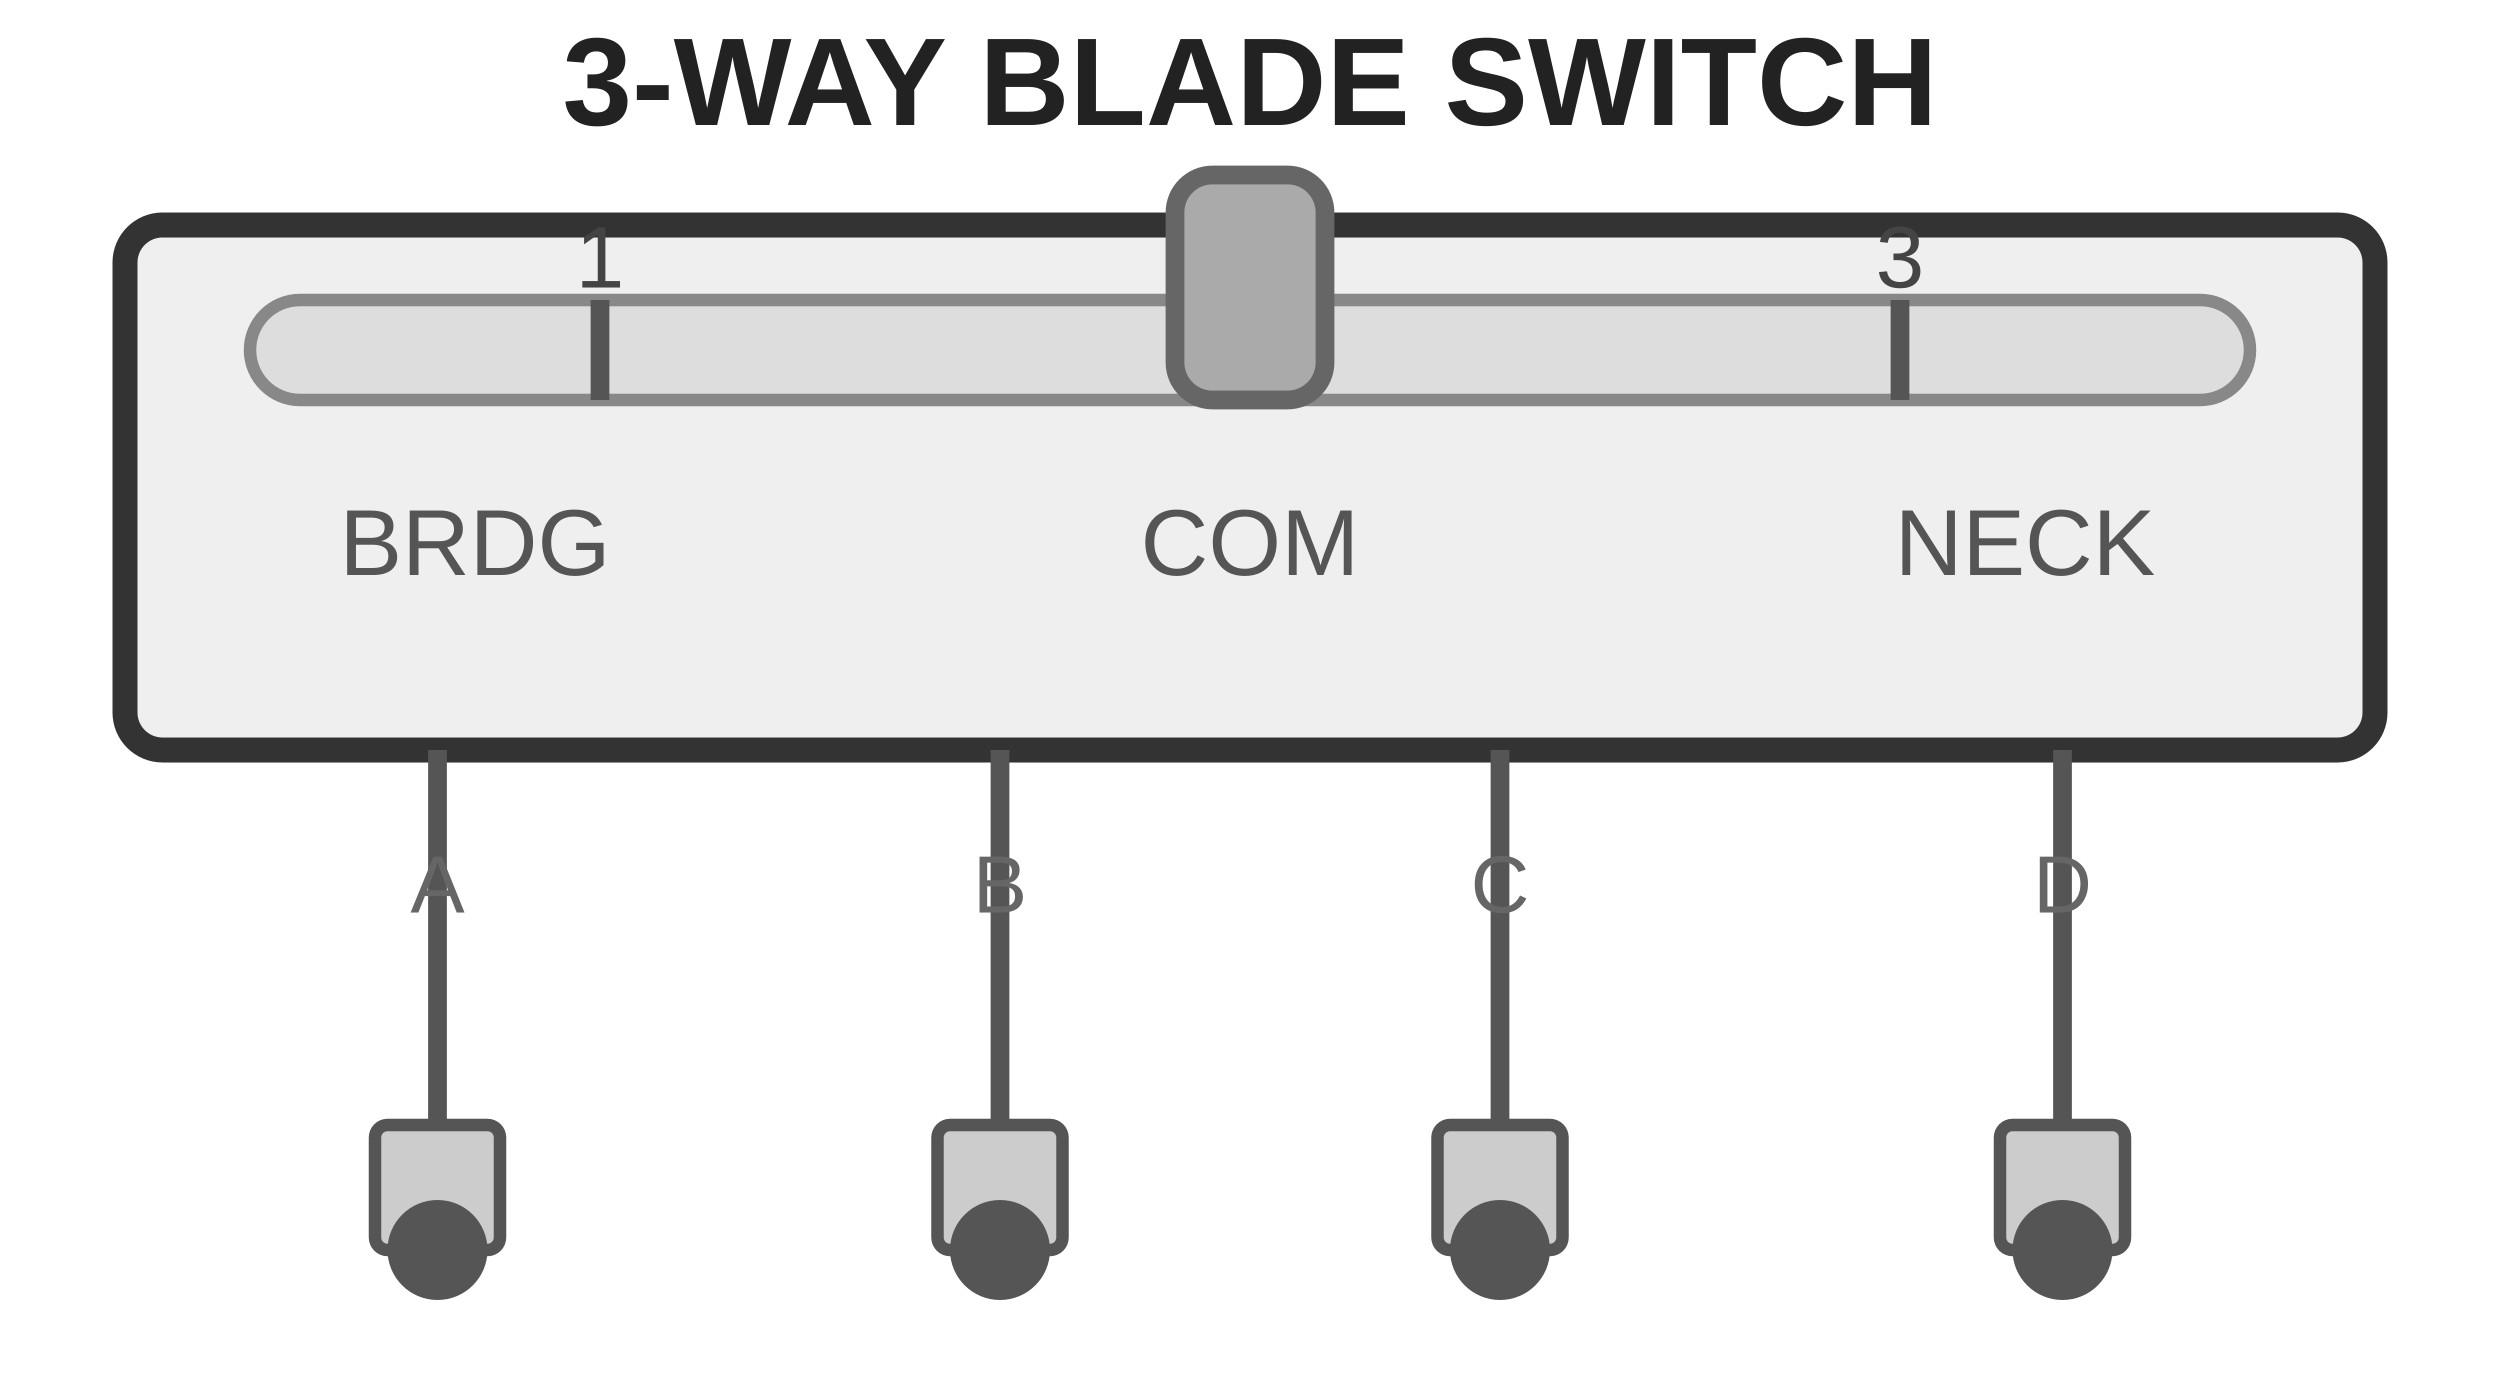
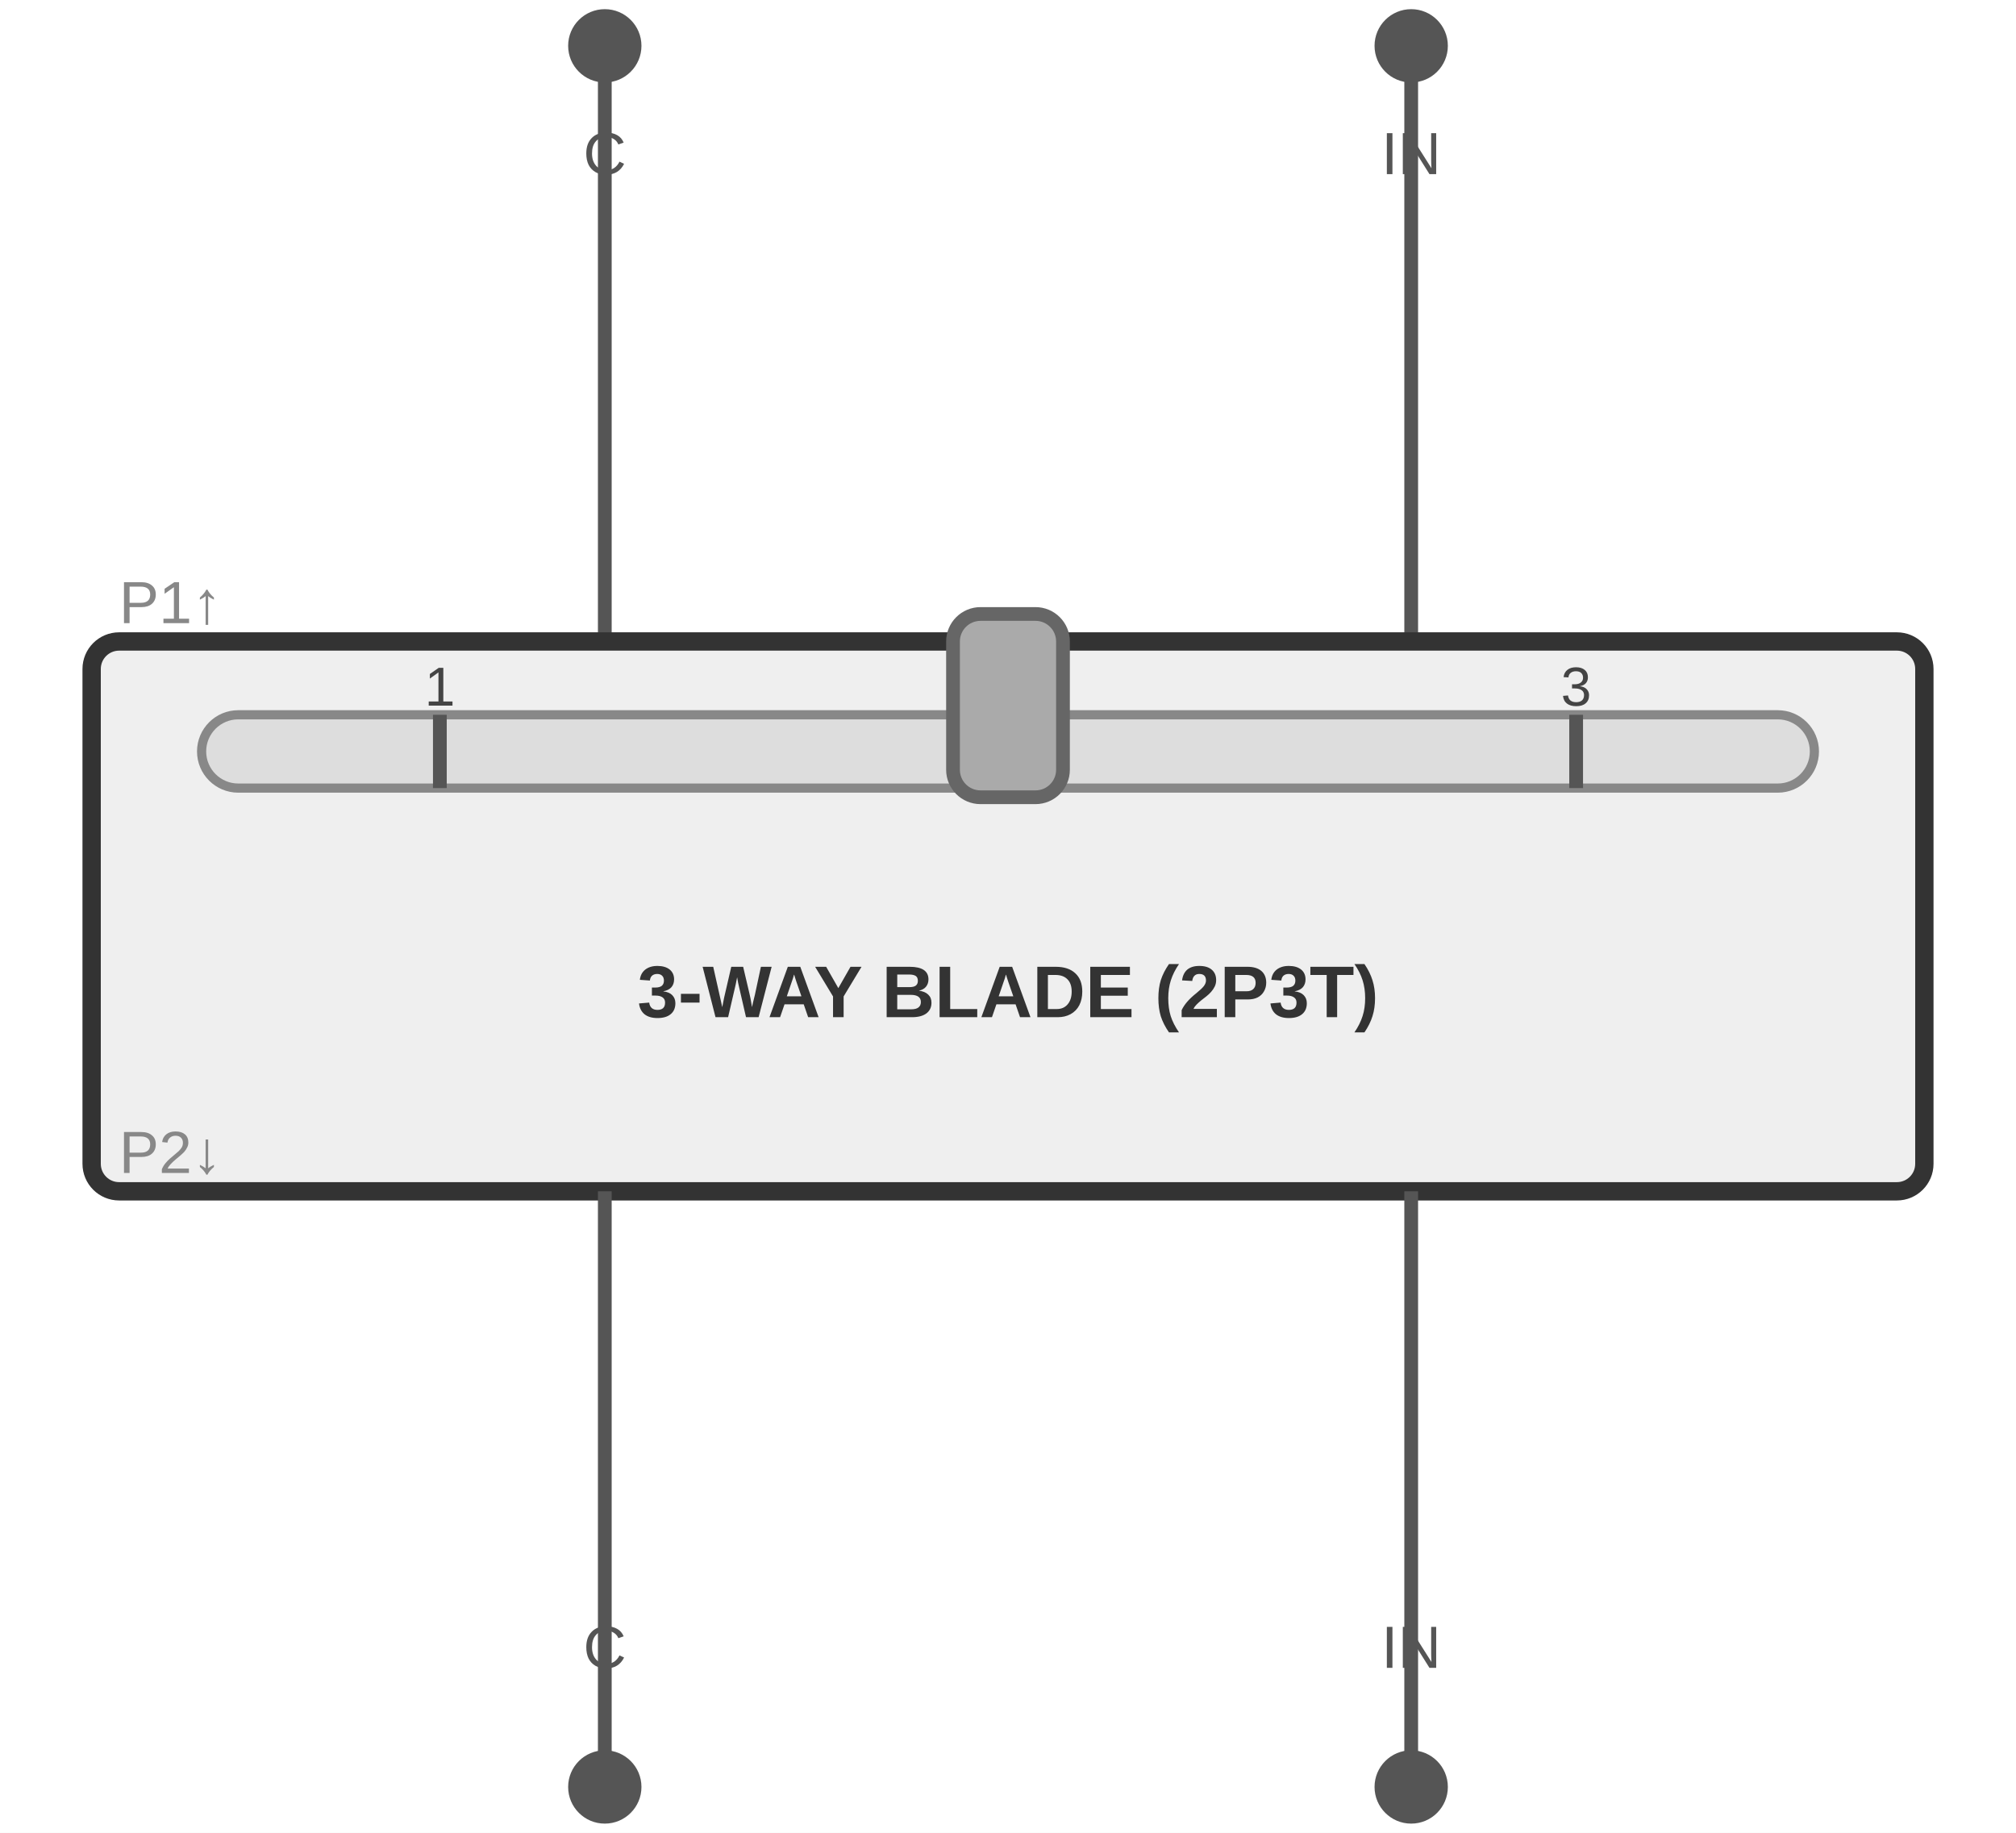
- <svg xmlns="http://www.w3.org/2000/svg" viewBox="0 0 200 110">
-   <rect width="200" height="110" fill="white" />
-   <text x="100" y="10" font-family="Arial,sans-serif" font-size="10" font-weight="bold" text-anchor="middle" fill="#222">3-WAY BLADE SWITCH</text>
-   <rect x="10" y="18" width="180" height="42" rx="3" fill="#efefef" stroke="#333" stroke-width="2" />
-   <rect x="20" y="24" width="160" height="8" rx="4" fill="#ddd" stroke="#888" stroke-width="1" />
-   <line x1="48" y1="24" x2="48" y2="32" stroke="#555" stroke-width="1.5" />
-   <line x1="100" y1="24" x2="100" y2="32" stroke="#555" stroke-width="1.5" />
-   <line x1="152" y1="24" x2="152" y2="32" stroke="#555" stroke-width="1.5" />
-   <text x="48" y="23" font-family="Arial,sans-serif" font-size="7" text-anchor="middle" fill="#444">1</text>
-   <text x="100" y="23" font-family="Arial,sans-serif" font-size="7" text-anchor="middle" fill="#444">2</text>
-   <text x="152" y="23" font-family="Arial,sans-serif" font-size="7" text-anchor="middle" fill="#444">3</text>
-   <rect x="94" y="14" width="12" height="18" rx="3" fill="#aaa" stroke="#666" stroke-width="1.5" />
-   <text x="38" y="46" font-family="Arial,sans-serif" font-size="7.5" text-anchor="middle" fill="#555">BRDG</text>
-   <text x="100" y="46" font-family="Arial,sans-serif" font-size="7.5" text-anchor="middle" fill="#555">COM</text>
-   <text x="162" y="46" font-family="Arial,sans-serif" font-size="7.5" text-anchor="middle" fill="#555">NECK</text>
-   <line x1="35" y1="60" x2="35" y2="100" stroke="#555" stroke-width="1.5" />
-   <rect x="30" y="90" width="10" height="10" rx="1" fill="#ccc" stroke="#555" stroke-width="1" />
-   <circle cx="35" cy="100" r="4" fill="#555" />
-   <line x1="80" y1="60" x2="80" y2="100" stroke="#555" stroke-width="1.5" />
-   <rect x="75" y="90" width="10" height="10" rx="1" fill="#ccc" stroke="#555" stroke-width="1" />
-   <circle cx="80" cy="100" r="4" fill="#555" />
-   <line x1="120" y1="60" x2="120" y2="100" stroke="#555" stroke-width="1.5" />
-   <rect x="115" y="90" width="10" height="10" rx="1" fill="#ccc" stroke="#555" stroke-width="1" />
-   <circle cx="120" cy="100" r="4" fill="#555" />
-   <line x1="165" y1="60" x2="165" y2="100" stroke="#555" stroke-width="1.5" />
-   <rect x="160" y="90" width="10" height="10" rx="1" fill="#ccc" stroke="#555" stroke-width="1" />
-   <circle cx="165" cy="100" r="4" fill="#555" />
-   <text x="35" y="73" font-family="Arial,sans-serif" font-size="6.5" text-anchor="middle" fill="#666">A</text>
-   <text x="80" y="73" font-family="Arial,sans-serif" font-size="6.5" text-anchor="middle" fill="#666">B</text>
-   <text x="120" y="73" font-family="Arial,sans-serif" font-size="6.5" text-anchor="middle" fill="#666">C</text>
-   <text x="165" y="73" font-family="Arial,sans-serif" font-size="6.5" text-anchor="middle" fill="#666">D</text>
+ <svg xmlns="http://www.w3.org/2000/svg" viewBox="0 0 220 200">
+   <rect width="220" height="200" fill="white" />
+   <line x1="66" y1="5" x2="66" y2="70" stroke="#555" stroke-width="1.5" />
+   <line x1="154" y1="5" x2="154" y2="70" stroke="#555" stroke-width="1.5" />
+   <circle cx="66" cy="5" r="4" fill="#555" />
+   <circle cx="154" cy="5" r="4" fill="#555" />
+   <text x="66" y="19" font-family="Arial,sans-serif" font-size="6.5" text-anchor="middle" fill="#555">C</text>
+   <text x="154" y="19" font-family="Arial,sans-serif" font-size="6.5" text-anchor="middle" fill="#555">IN</text>
+   <text x="13" y="68" font-family="Arial,sans-serif" font-size="6.5" fill="#888">P1↑</text>
+   <rect x="10" y="70" width="200" height="60" rx="3" fill="#efefef" stroke="#333" stroke-width="2" />
+   <rect x="22" y="78" width="176" height="8" rx="4" fill="#ddd" stroke="#888" stroke-width="1" />
+   <line x1="48" y1="78" x2="48" y2="86" stroke="#555" stroke-width="1.5" />
+   <line x1="110" y1="78" x2="110" y2="86" stroke="#555" stroke-width="1.5" />
+   <line x1="172" y1="78" x2="172" y2="86" stroke="#555" stroke-width="1.5" />
+   <text x="48" y="77" font-family="Arial,sans-serif" font-size="6" text-anchor="middle" fill="#444">1</text>
+   <text x="110" y="77" font-family="Arial,sans-serif" font-size="6" text-anchor="middle" fill="#444">2</text>
+   <text x="172" y="77" font-family="Arial,sans-serif" font-size="6" text-anchor="middle" fill="#444">3</text>
+   <rect x="104" y="67" width="12" height="20" rx="3" fill="#aaa" stroke="#666" stroke-width="1.5" />
+   <text x="110" y="111" font-family="Arial,sans-serif" font-size="8" font-weight="bold" text-anchor="middle" fill="#333">3-WAY BLADE  (2P3T)</text>
+   <text x="13" y="128" font-family="Arial,sans-serif" font-size="6.5" fill="#888">P2↓</text>
+   <line x1="66" y1="130" x2="66" y2="195" stroke="#555" stroke-width="1.5" />
+   <line x1="154" y1="130" x2="154" y2="195" stroke="#555" stroke-width="1.5" />
+   <text x="66" y="182" font-family="Arial,sans-serif" font-size="6.5" text-anchor="middle" fill="#555">C</text>
+   <text x="154" y="182" font-family="Arial,sans-serif" font-size="6.5" text-anchor="middle" fill="#555">IN</text>
+   <circle cx="66" cy="195" r="4" fill="#555" />
+   <circle cx="154" cy="195" r="4" fill="#555" />
</svg>
